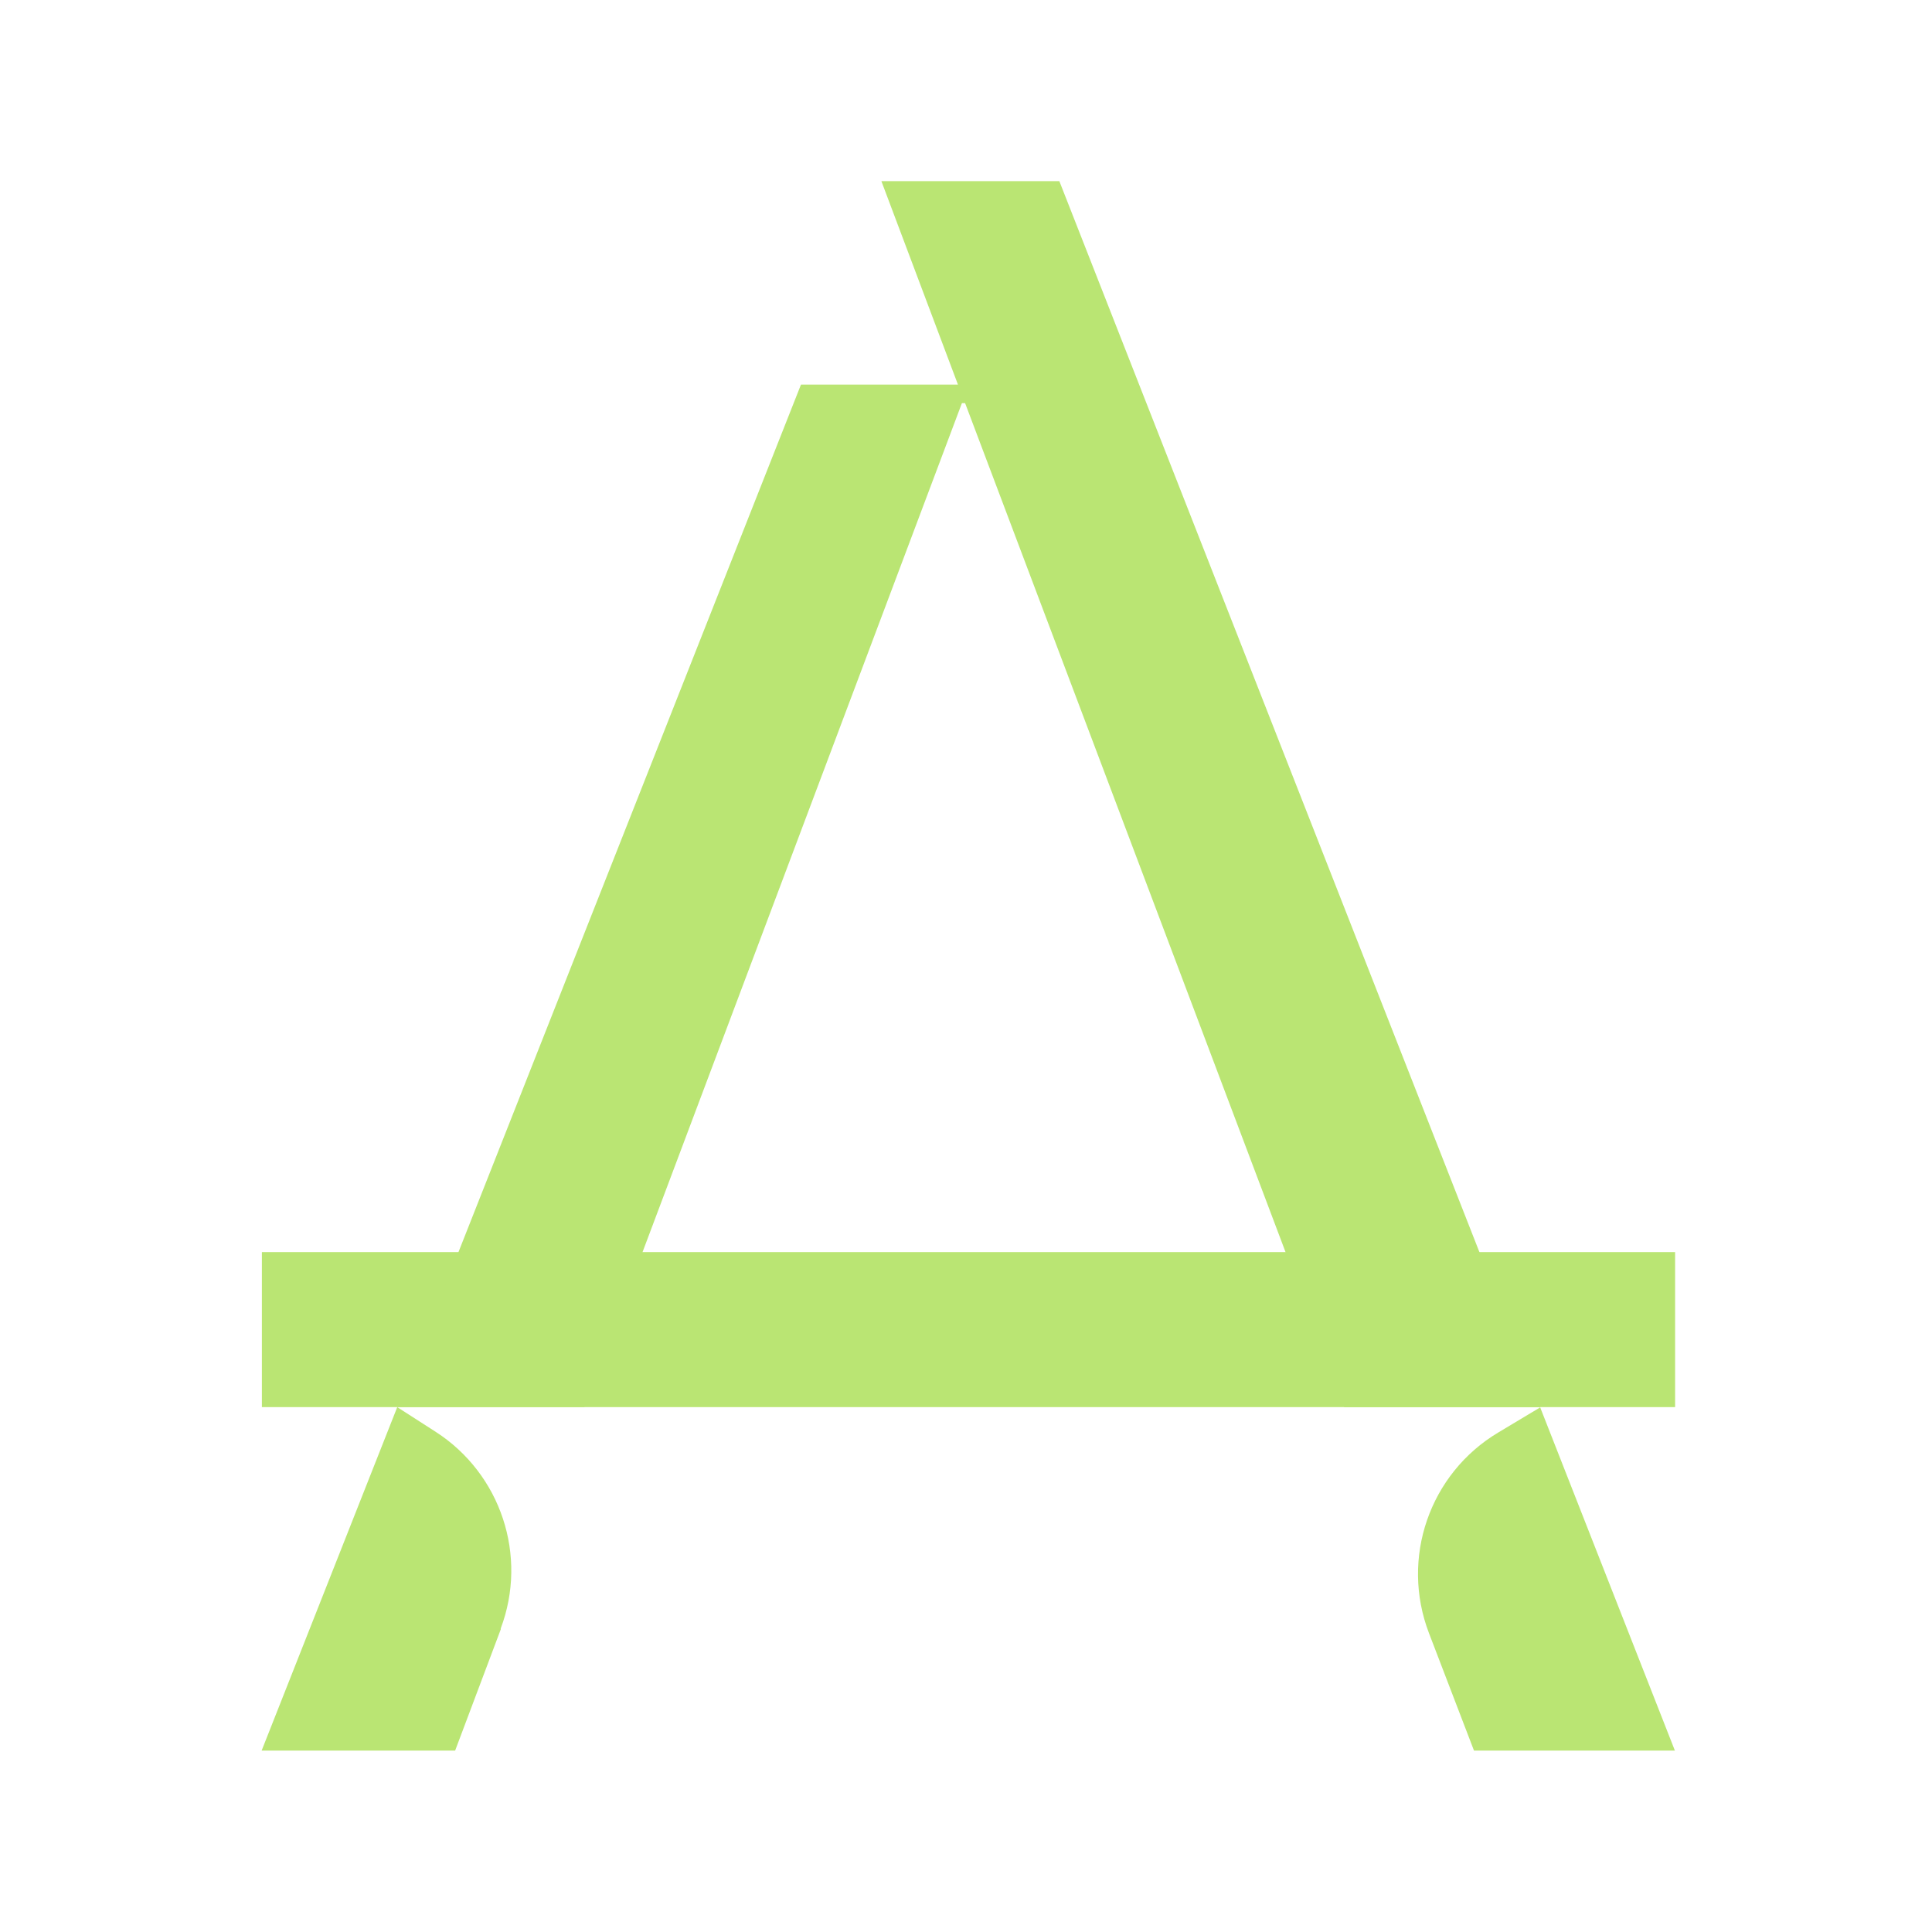
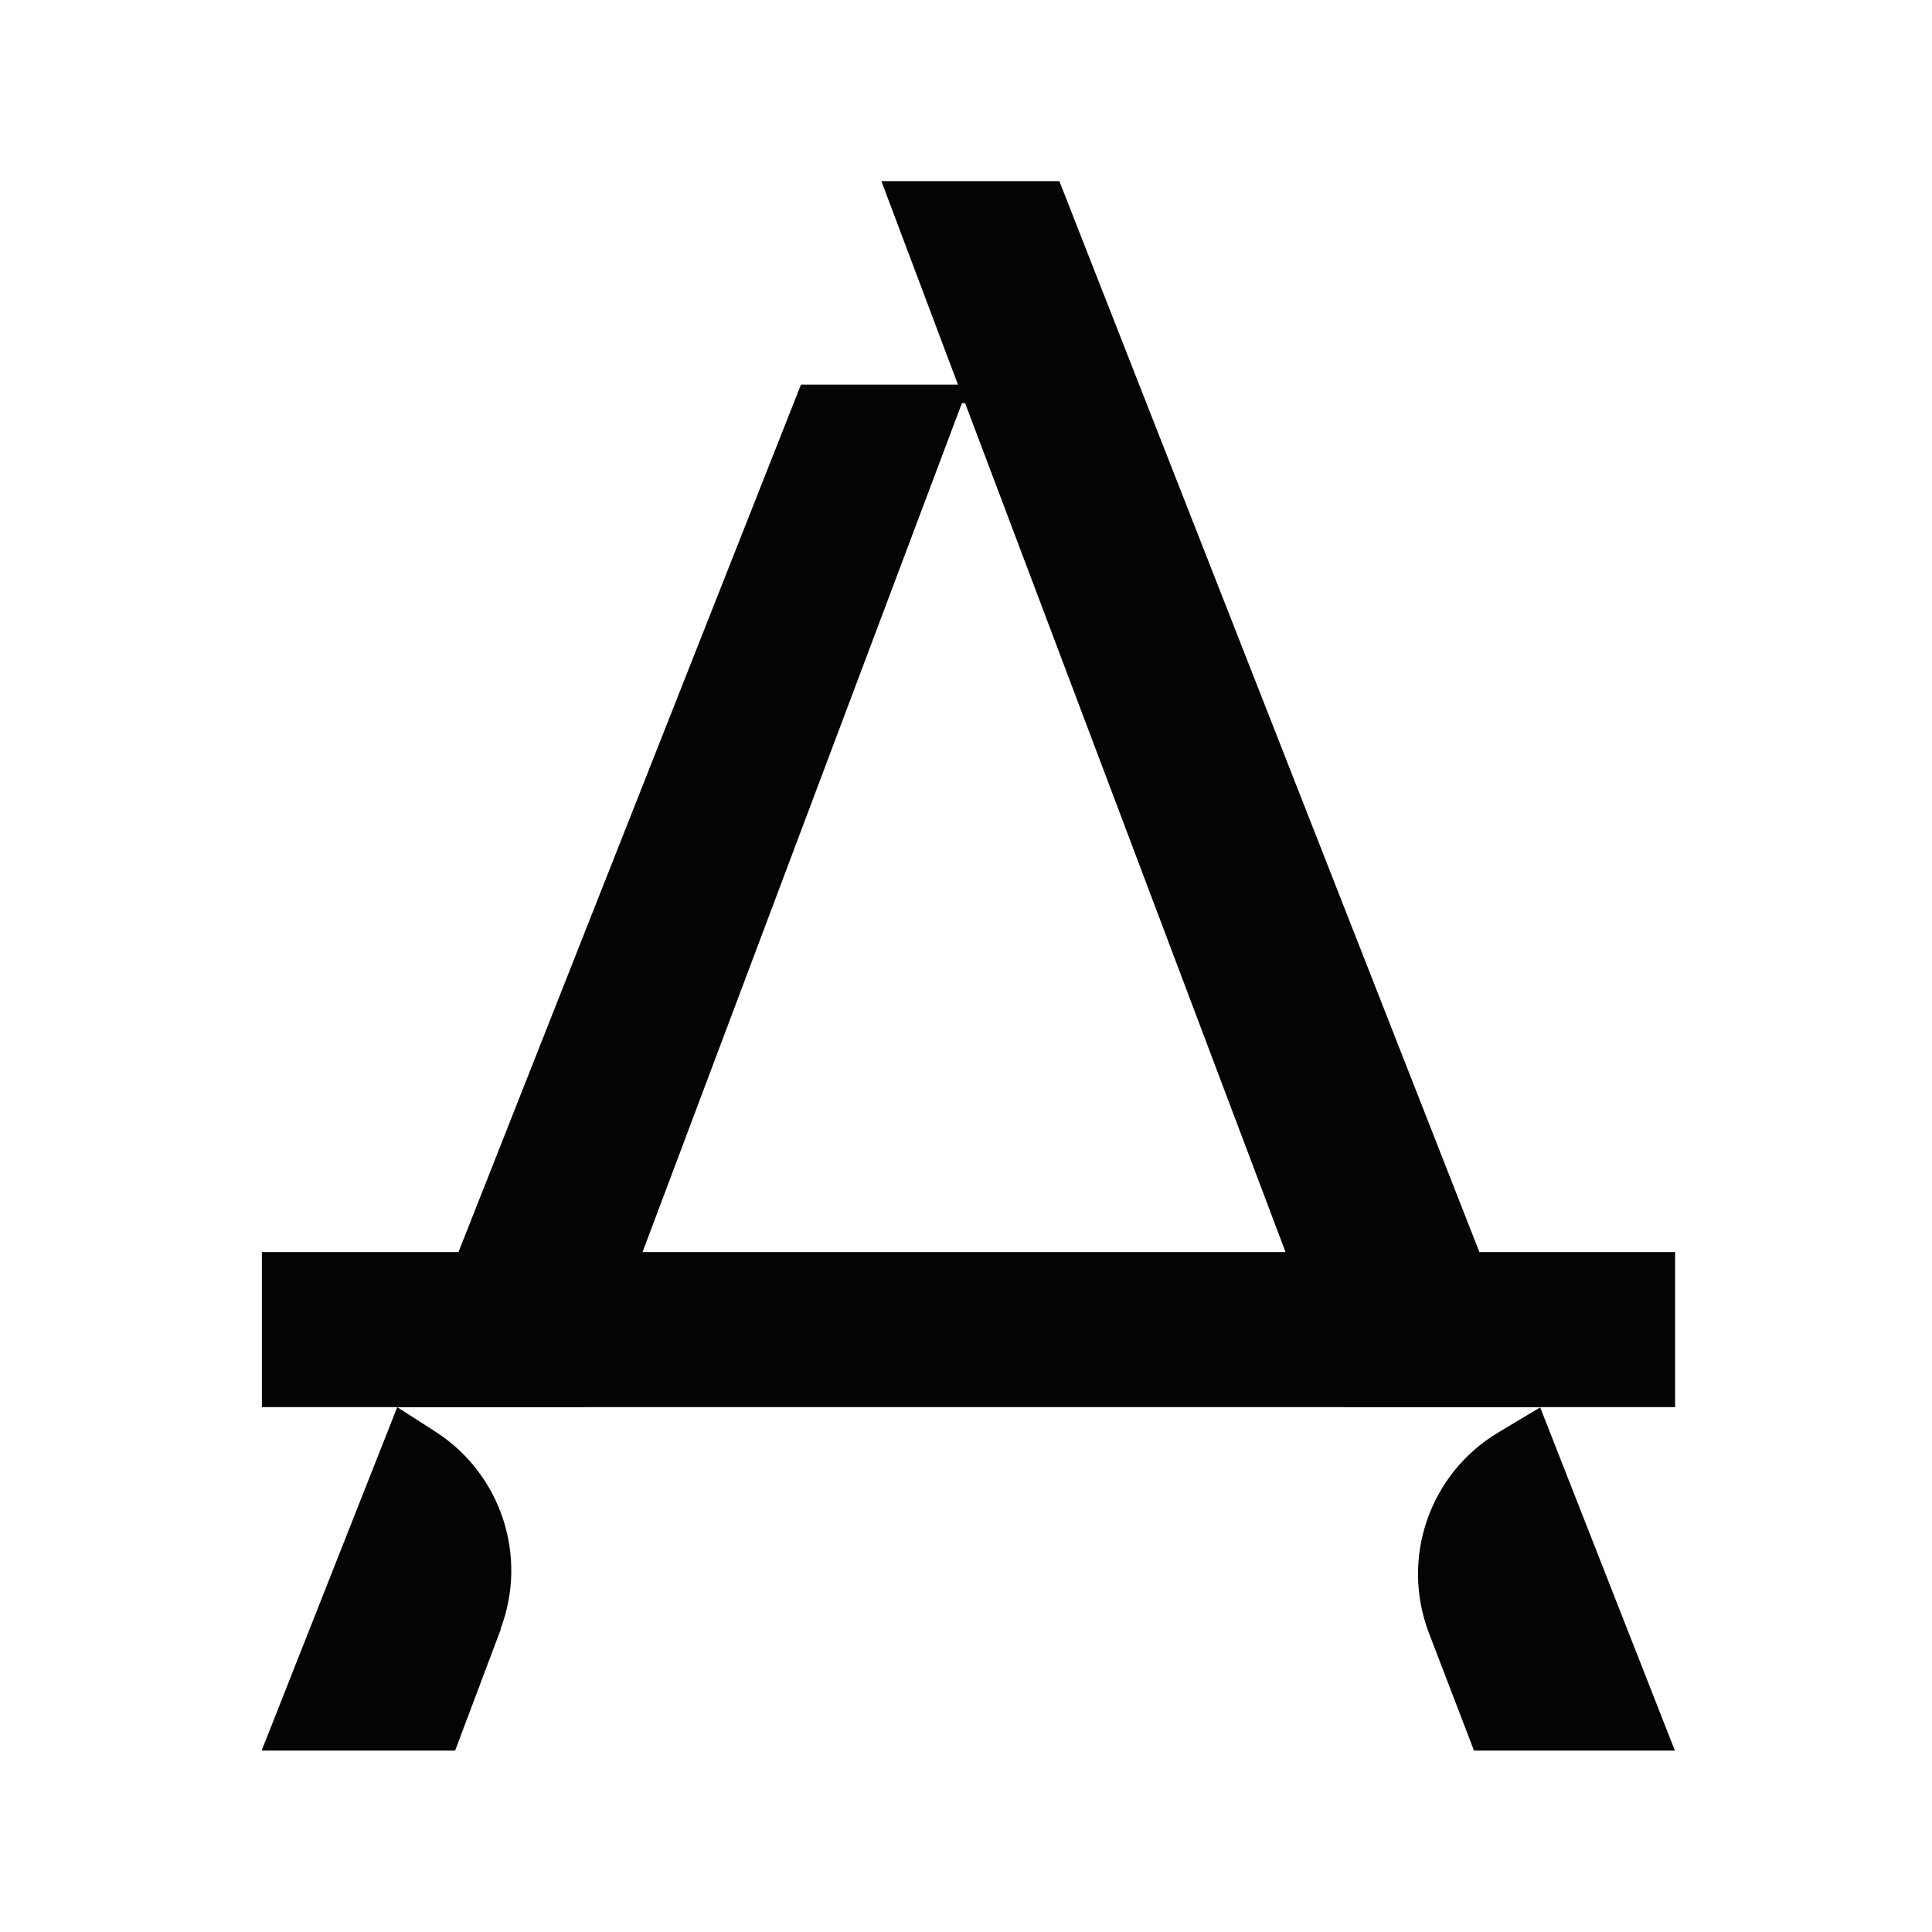
<svg xmlns="http://www.w3.org/2000/svg" width="96" height="96" viewBox="0 0 96 96" fill="none">
-   <path d="M83.235 62.216H13.013V69.919H83.235V62.216Z" fill="#BAE573" />
-   <path d="M24.89 80.942L22.615 86.987H13L19.739 69.92L21.624 71.13C24.89 73.221 26.245 77.311 24.877 80.928L24.89 80.942Z" fill="#BAE573" />
-   <path d="M83.234 86.987H73.242L71.007 81.156C69.577 77.429 71.028 73.221 74.453 71.177L76.531 69.932L83.23 87V86.987H83.234Z" fill="#BAE573" />
-   <path d="M76.532 69.923H66.794L63.879 62.22L47.955 20.031H47.797L31.927 62.216L29.037 69.919H19.747L22.781 62.216L39.8 19.11H47.6L43.795 9H52.638L73.511 62.216L76.536 69.919L76.532 69.923Z" fill="#BAE573" />
+   <path d="M83.235 62.216H13.013V69.919H83.235V62.216Z" fill="#040503" />
+   <path d="M24.89 80.942L22.615 86.987H13L19.739 69.92L21.624 71.13C24.89 73.221 26.245 77.311 24.877 80.928L24.89 80.942Z" fill="#040503" />
+   <path d="M83.234 86.987H73.242L71.007 81.156C69.577 77.429 71.028 73.221 74.453 71.177L76.531 69.932L83.23 87V86.987H83.234Z" fill="#040503" />
+   <path d="M76.532 69.923H66.794L63.879 62.22L47.955 20.031H47.797L31.927 62.216L29.037 69.919H19.747L22.781 62.216L39.8 19.11H47.6L43.795 9H52.638L73.511 62.216L76.536 69.919L76.532 69.923Z" fill="#040503" />
</svg>
